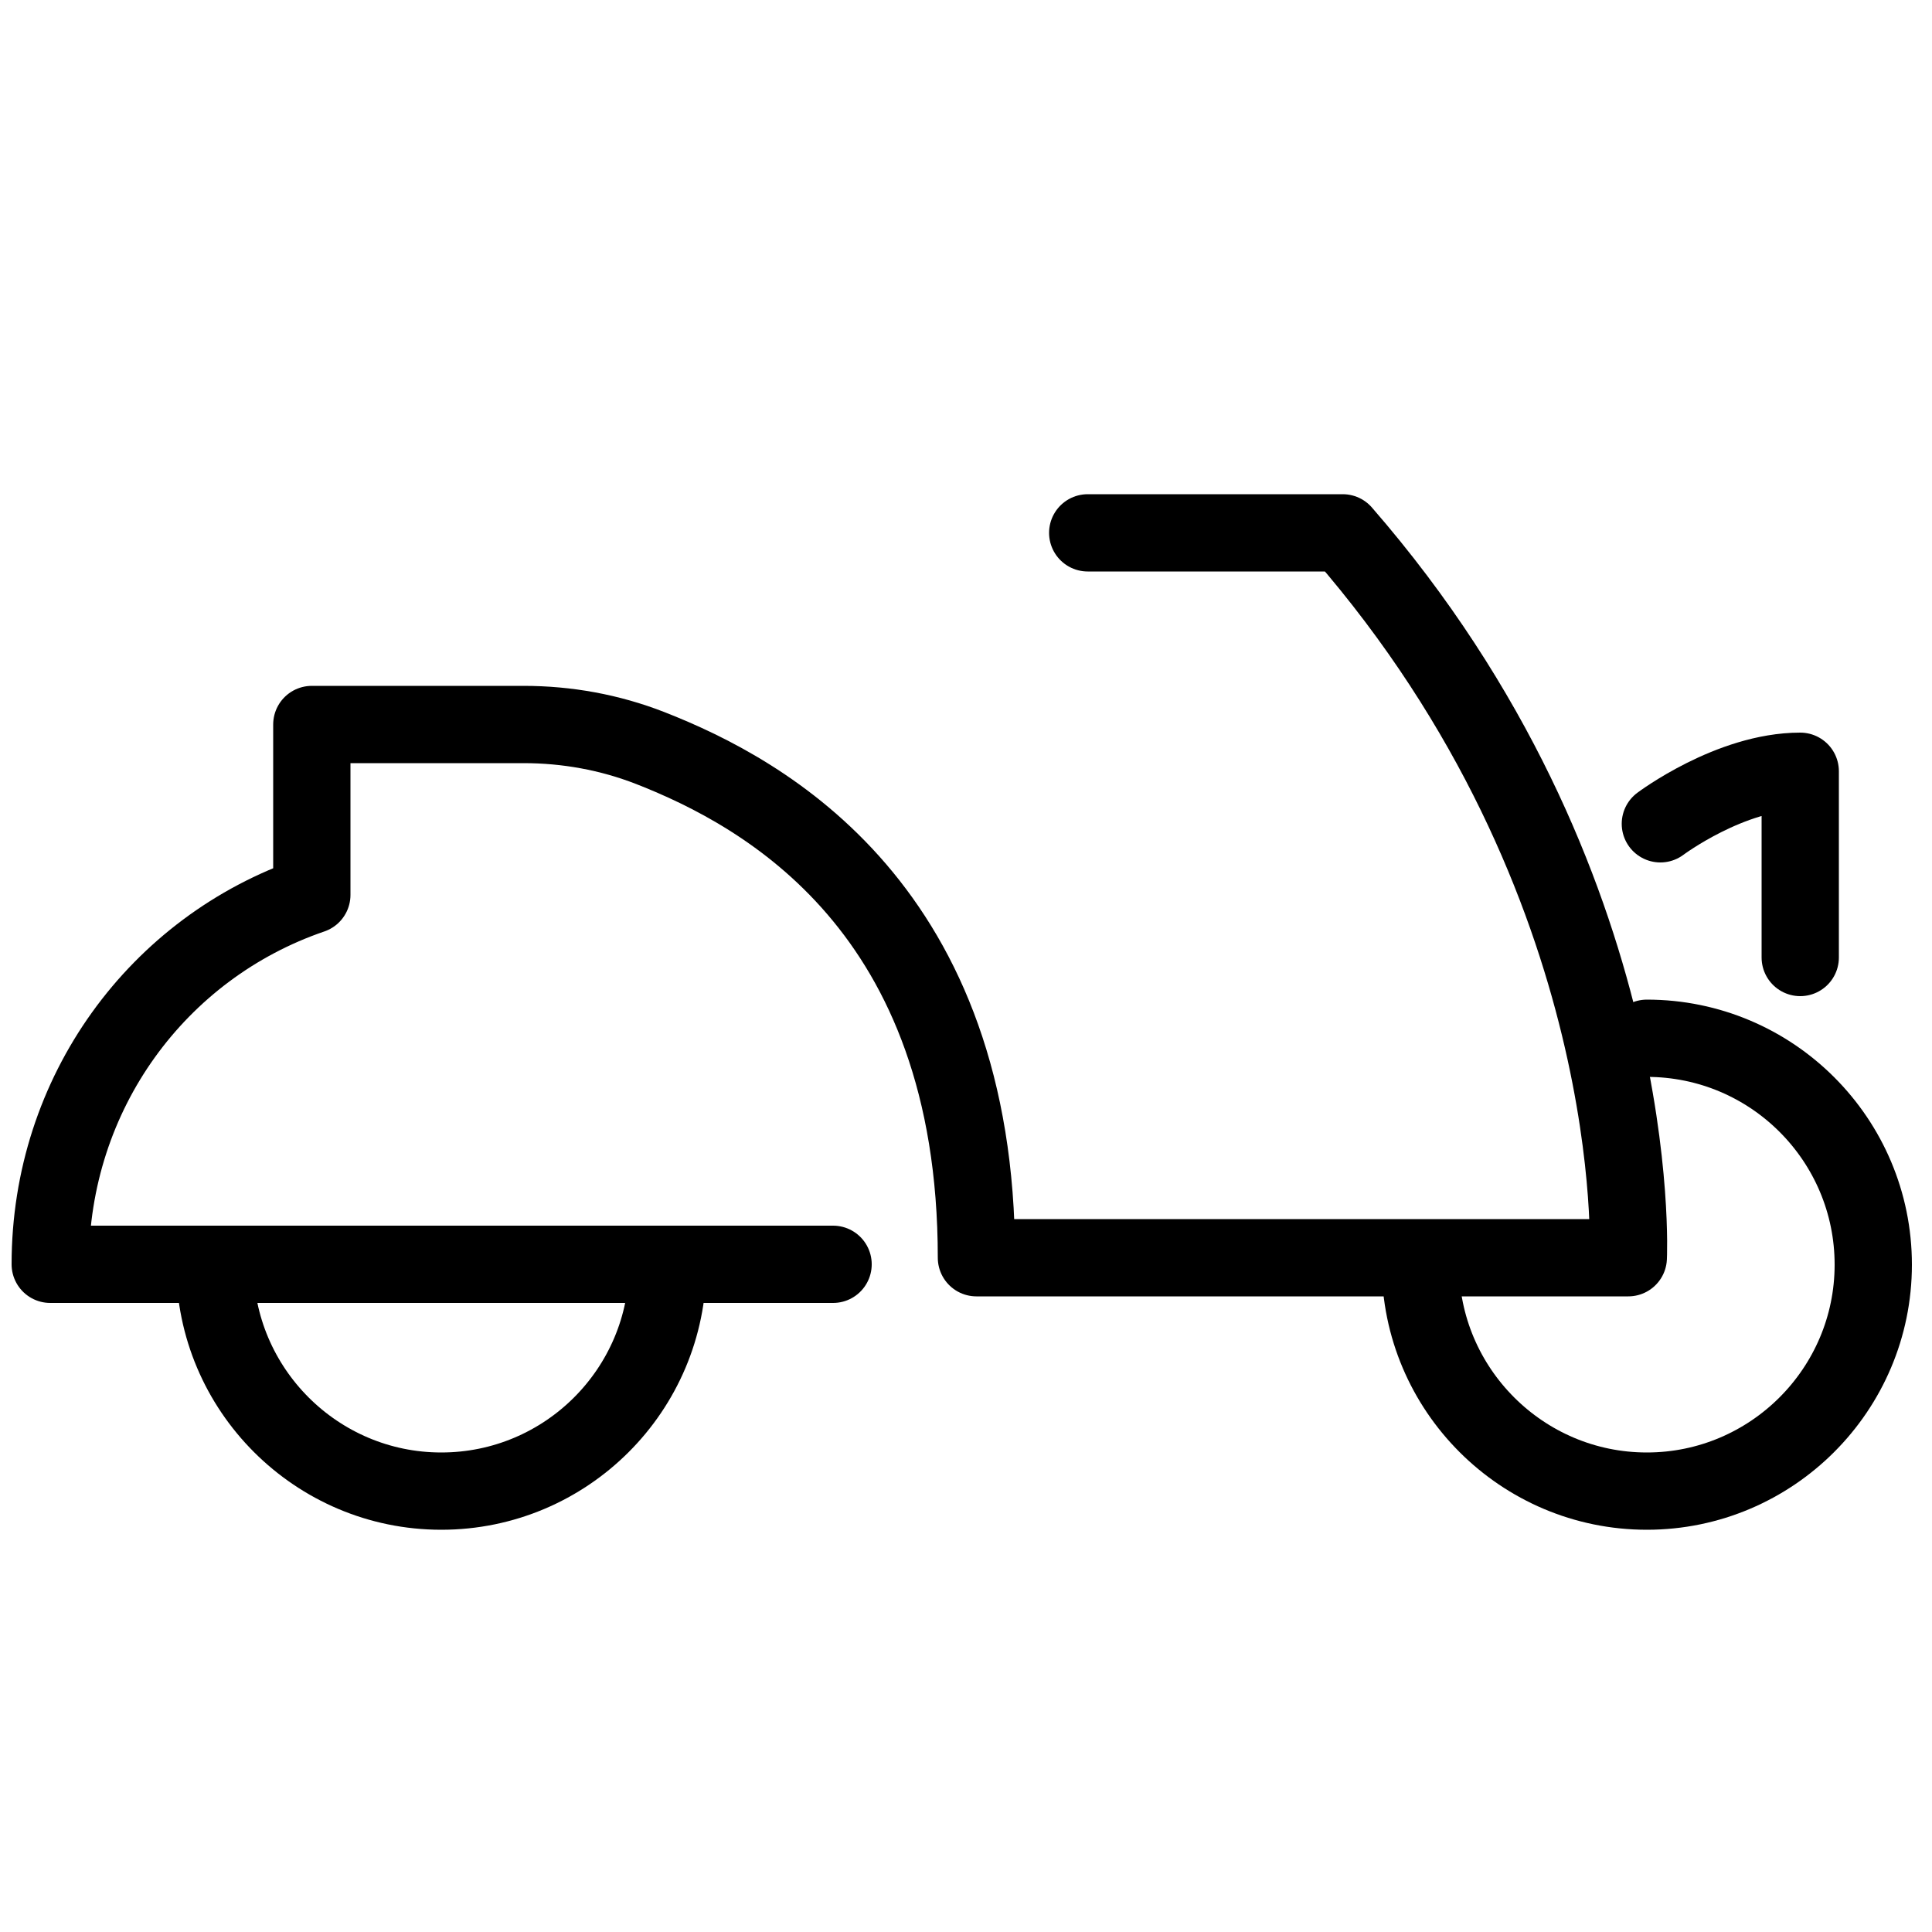
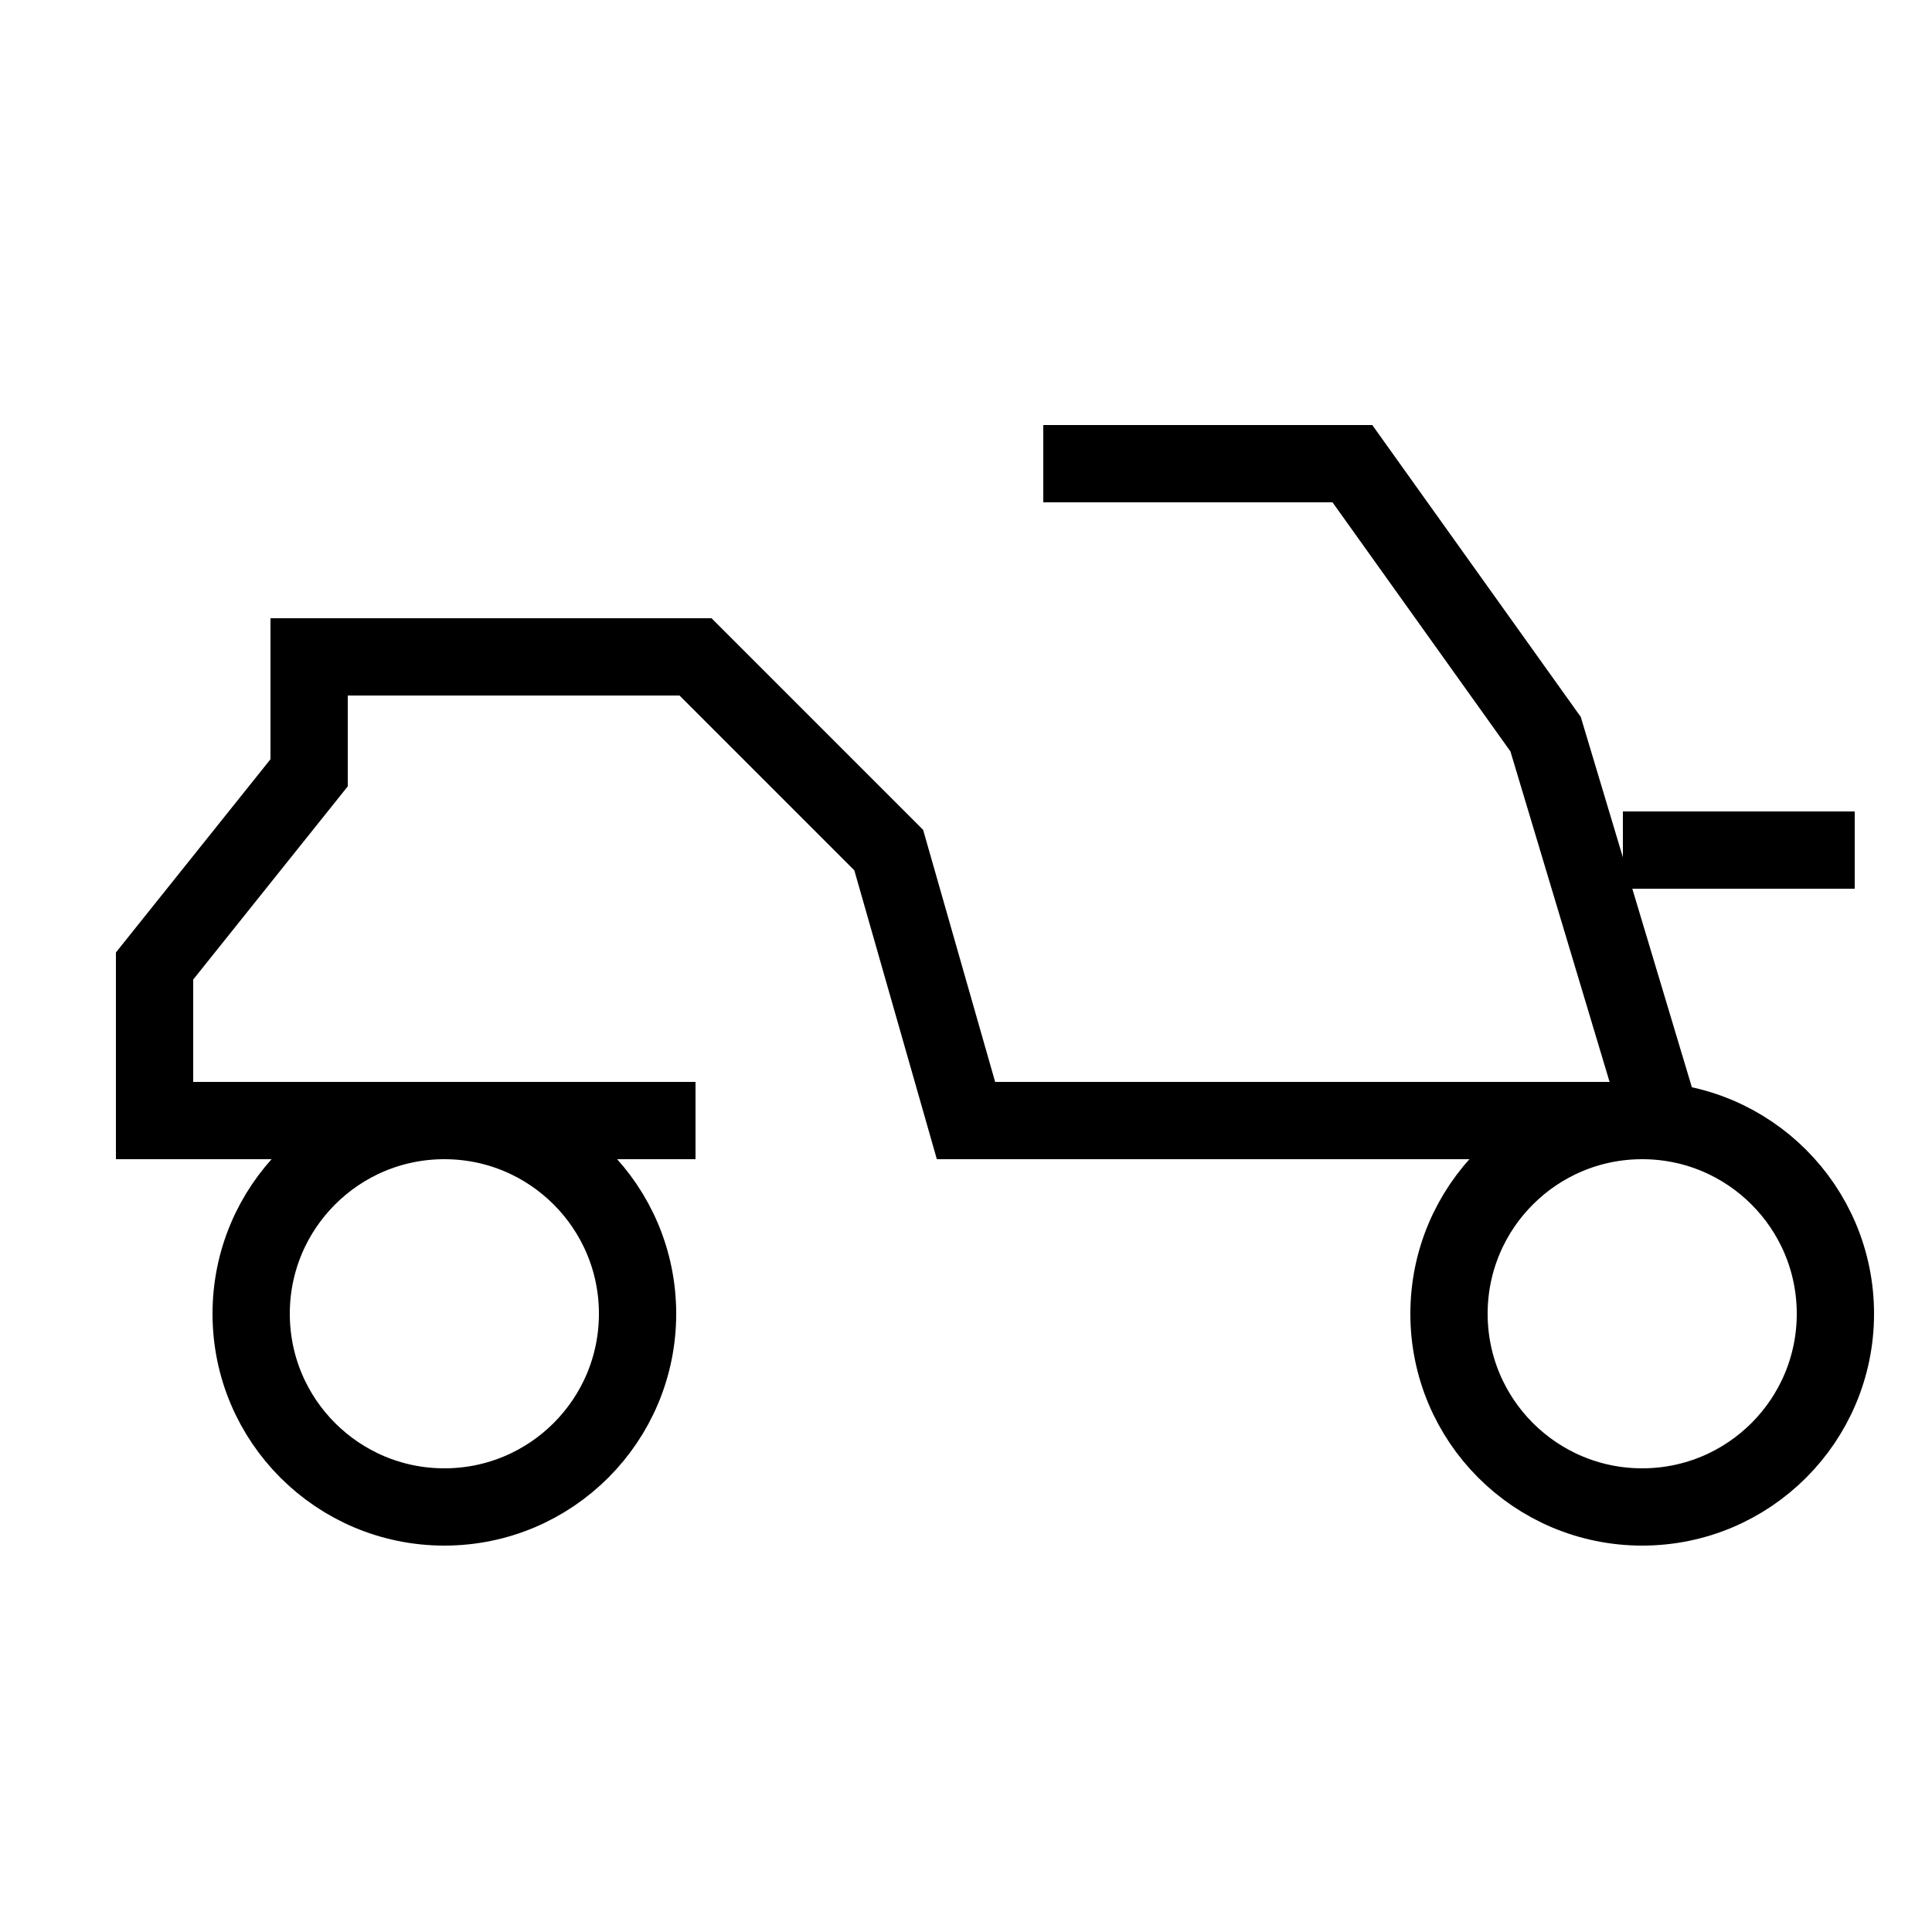
- <svg xmlns="http://www.w3.org/2000/svg" id="witte_lijnicoontjes" viewBox="0 0 50 50">
+ <svg xmlns="http://www.w3.org/2000/svg" viewBox="0 0 50 50">
  <defs>
    <style>
      .cls-1 {
        fill: none;
        stroke: #000;
-         stroke-linecap: round;
-         stroke-linejoin: round;
+         stroke-linecap: square;
+         stroke-linejoin: miter;
        stroke-width: 2px;
      }
    </style>
  </defs>
-   <path class="cls-1" d="M42.62,26.87c3.24,0,5.86,2.63,5.86,5.86s-2.63,5.86-5.86,5.86-5.86-2.63-5.86-5.86" />
-   <path class="cls-1" d="M17.28,32.73c0,3.24-2.63,5.86-5.86,5.86s-5.86-2.63-5.86-5.86" />
-   <path class="cls-1" d="M28.15,13.79h6.6c7.87,9.05,7.39,18.76,7.39,18.76h-16.87c0-9.02-5.45-12.02-8.44-13.19-1.05-.41-2.16-.61-3.28-.61h-5.48v4.41c-3.98,1.36-6.77,5.12-6.77,9.56h20.26" />
-   <path class="cls-1" d="M42.97,21.32s1.81-1.36,3.62-1.36v4.82" />
+   <circle class="cls-1" cx="11.5" cy="34" r="5" />
+   <circle class="cls-1" cx="42.5" cy="34" r="5" />
+   <path class="cls-1" d="M28,12H35L40,19L43,29H25L23,22L18,17H8V20L4,25V29H17" />
+   <line class="cls-1" x1="43" y1="22" x2="47" y2="22" />
</svg>
